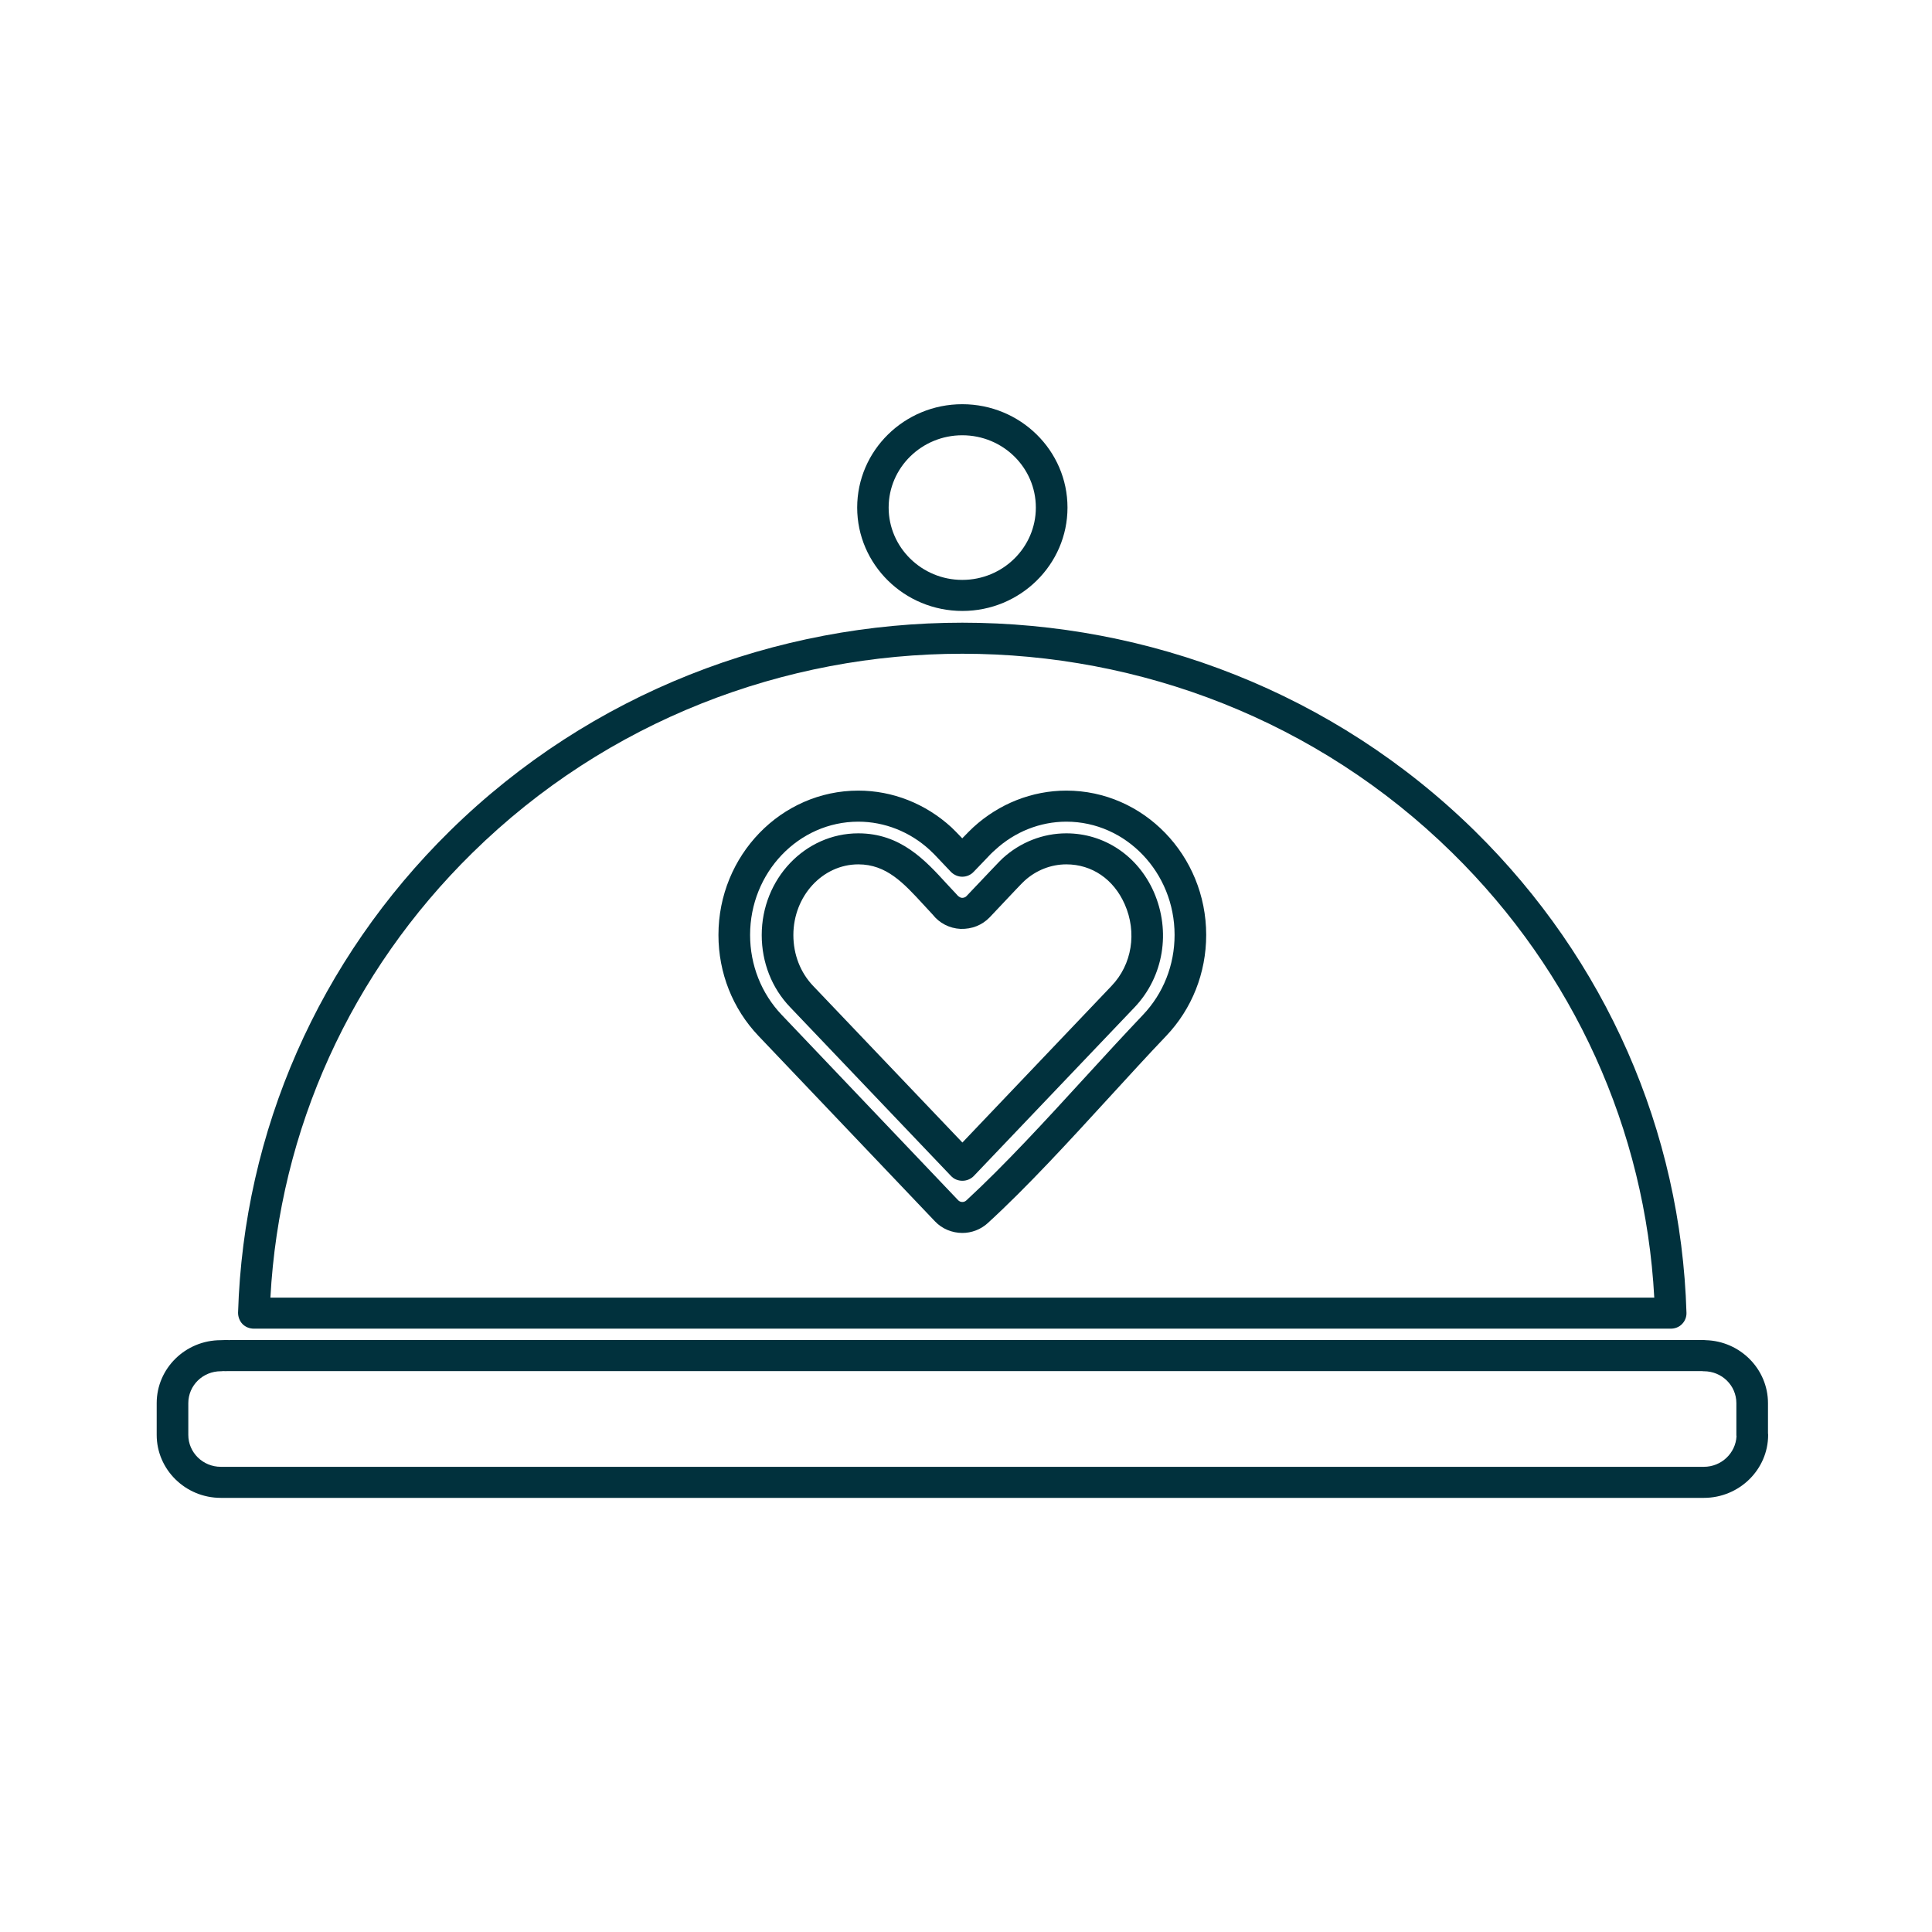
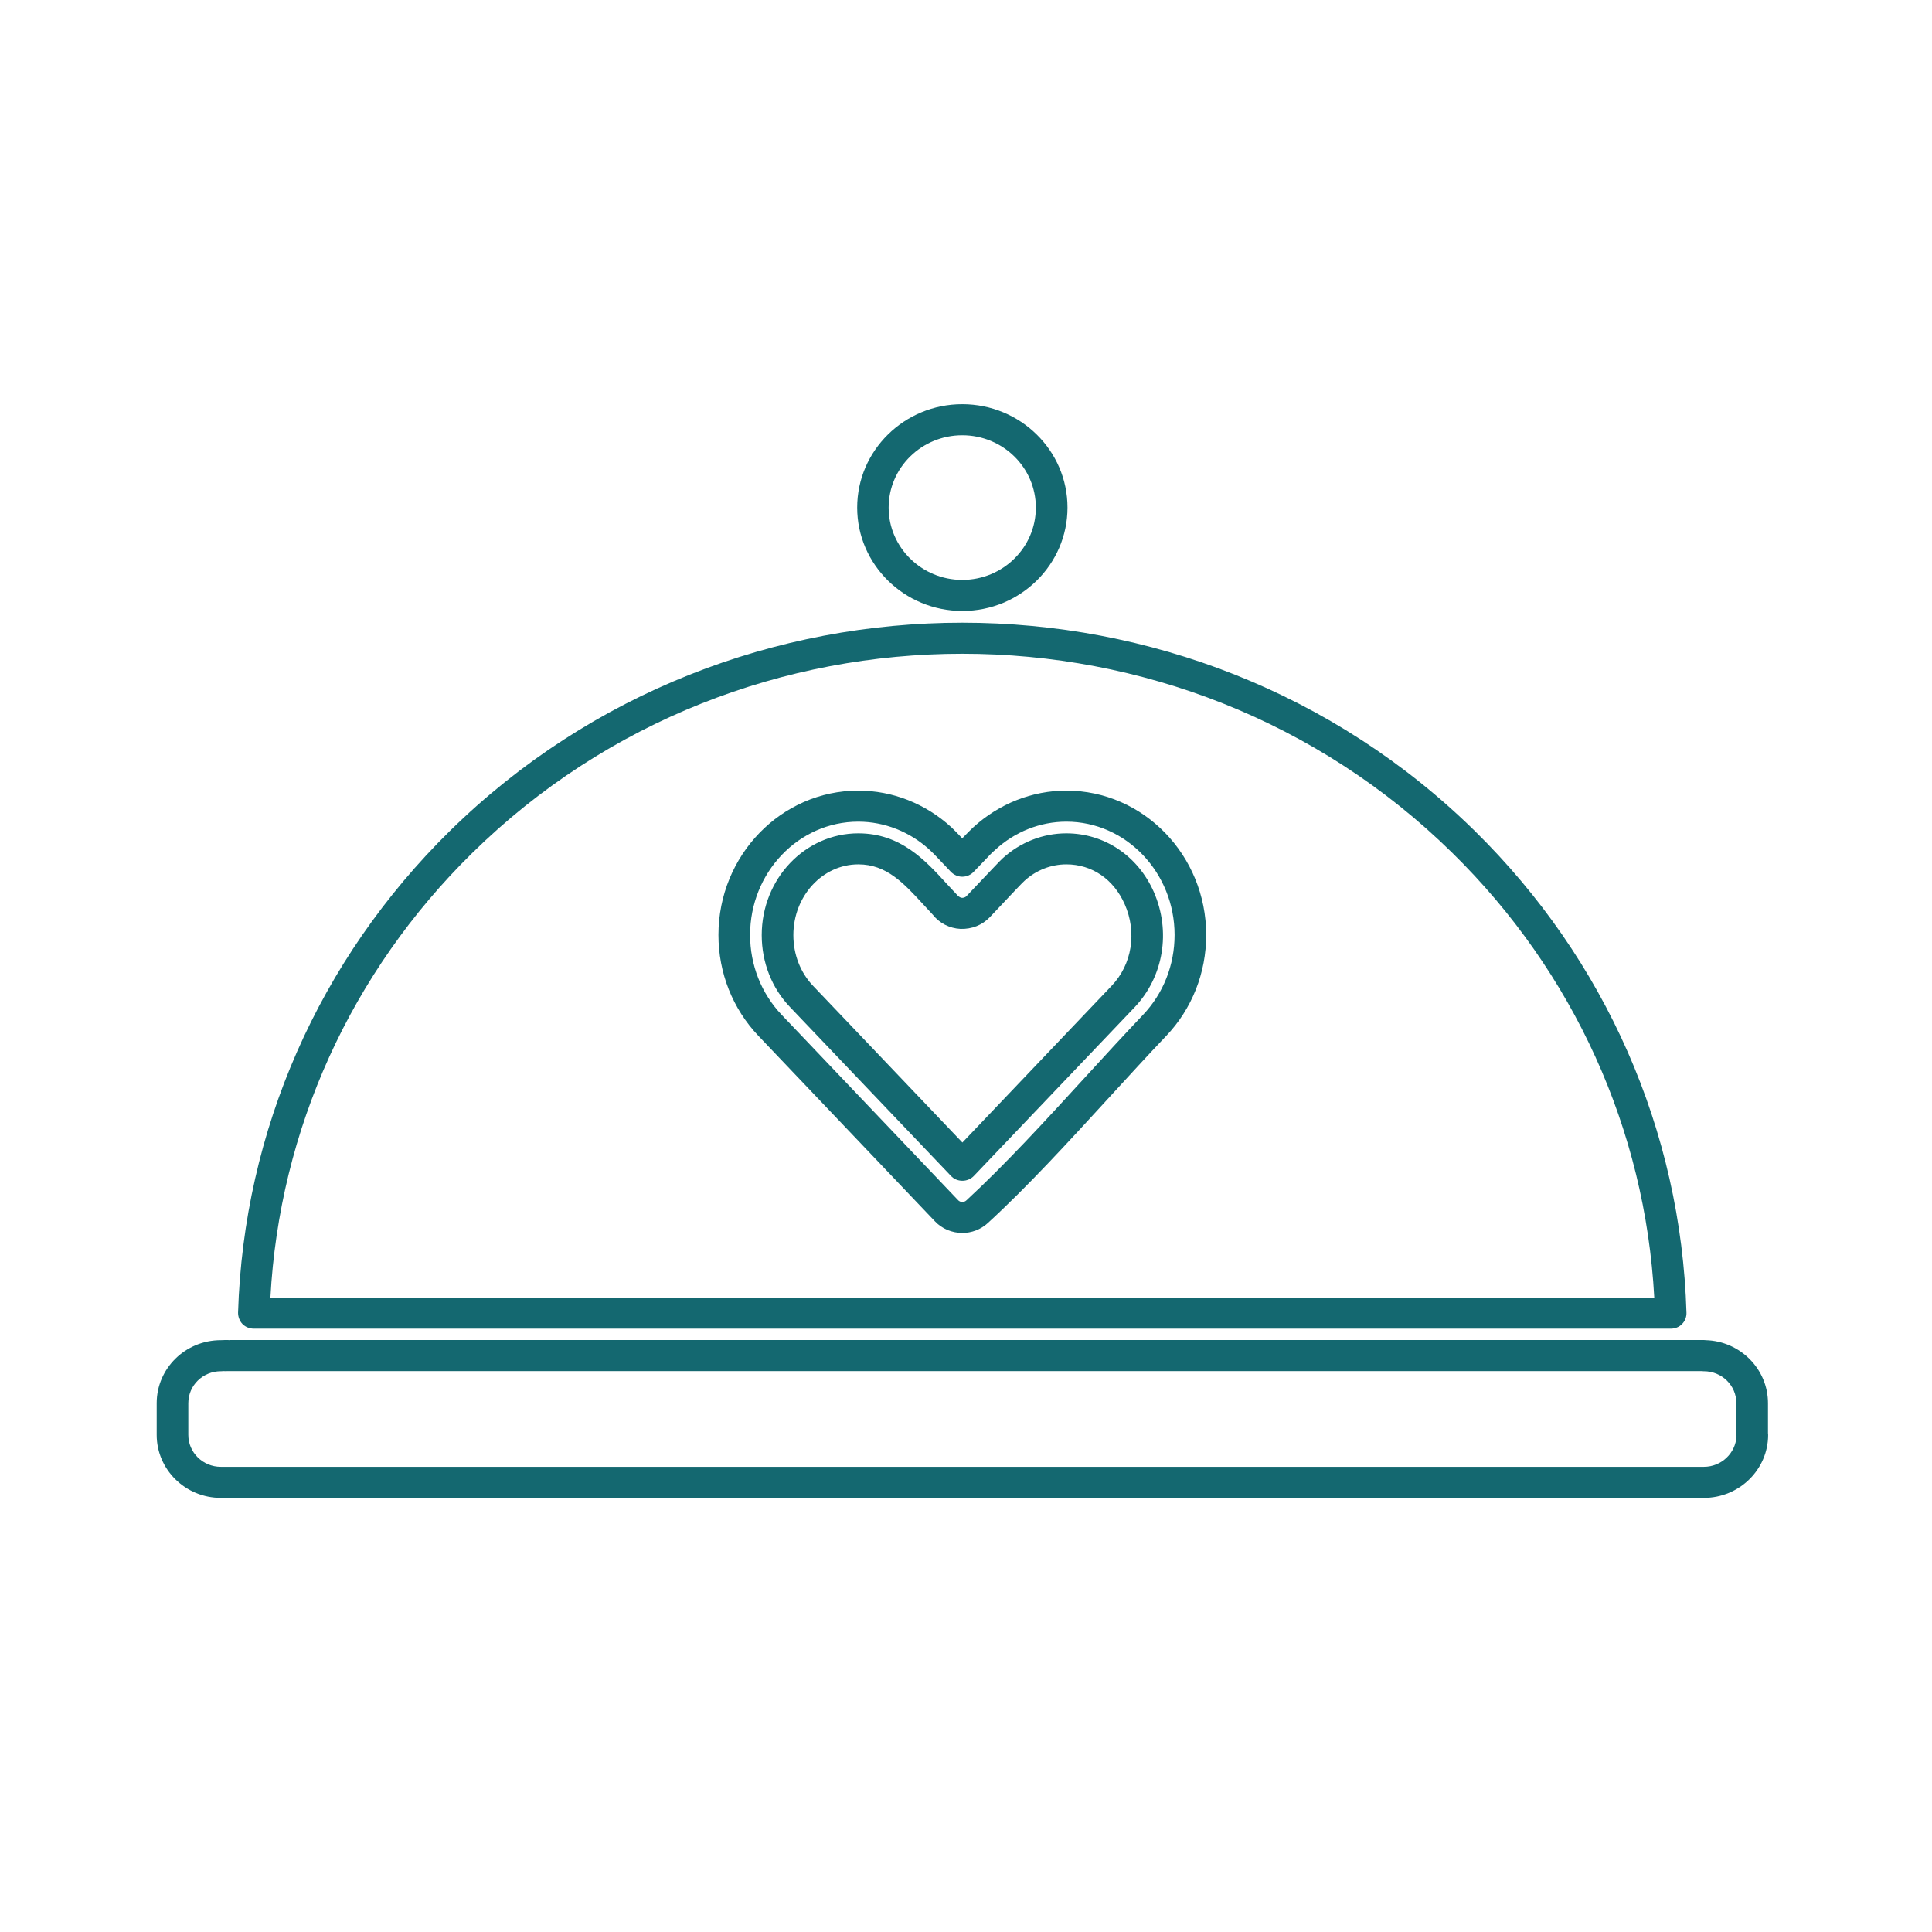
<svg xmlns="http://www.w3.org/2000/svg" width="70" zoomAndPan="magnify" viewBox="0 0 52.5 52.5" height="70" preserveAspectRatio="xMidYMid meet" version="1.2">
  <defs>
-     <clipPath id="1320370d09">
+     <clipPath id="3b52082dd8">
      <path d="M 4.258 36.371 L 48.047 36.371 L 48.047 40.699 L 4.258 40.699 Z M 4.258 36.371 " />
    </clipPath>
-     <clipPath id="f7f687e83c">
+     <clipPath id="b4f47e6bbd">
      <path d="M 23 10.984 L 30 10.984 L 30 17 L 23 17 Z M 23 10.984 " />
    </clipPath>
  </defs>
-   <g id="e2b52969bd">
-     <g clip-rule="nonzero" clip-path="url(#1320370d09)">
-       <path style=" stroke:none;fill-rule:nonzero;fill:#01313d;fill-opacity:1;" d="M 46.301 39.859 L 6 39.859 C 5.512 39.859 5.117 39.469 5.117 38.992 L 5.117 38.129 C 5.117 37.648 5.512 37.262 6 37.262 C 6.02 37.262 6.035 37.262 6.055 37.258 C 6.094 37.262 6.16 37.258 6.203 37.258 C 6.219 37.258 6.234 37.258 6.25 37.258 L 46.254 37.258 C 46.27 37.262 46.285 37.262 46.301 37.262 C 46.789 37.262 47.184 37.648 47.184 38.129 L 47.184 38.992 C 47.184 39.004 47.184 39.016 47.188 39.027 C 47.164 39.488 46.777 39.859 46.301 39.859 Z M 48.043 38.945 L 48.043 38.129 C 48.043 37.203 47.289 36.445 46.355 36.418 C 46.34 36.418 46.32 36.414 46.301 36.414 L 6.25 36.414 C 6.238 36.414 6.227 36.418 6.211 36.418 L 6.211 36.414 C 6.133 36.414 6.062 36.414 6 36.418 C 5.039 36.418 4.258 37.184 4.258 38.129 L 4.258 38.992 C 4.258 39.934 5.039 40.703 6 40.703 L 46.301 40.703 C 47.262 40.703 48.047 39.934 48.047 38.992 C 48.047 38.977 48.043 38.961 48.043 38.945 " />
+   <g id="5141c855a1">
+     <g clip-rule="nonzero" clip-path="url(#3b52082dd8)">
+       <path style=" stroke:none;fill-rule:nonzero;fill:#146870;fill-opacity:1;" d="M 46.301 39.859 L 6 39.859 C 5.512 39.859 5.117 39.469 5.117 38.992 L 5.117 38.129 C 5.117 37.648 5.512 37.262 6 37.262 C 6.02 37.262 6.035 37.262 6.055 37.258 C 6.094 37.262 6.16 37.258 6.203 37.258 C 6.219 37.258 6.234 37.258 6.25 37.258 L 46.254 37.258 C 46.27 37.262 46.285 37.262 46.301 37.262 C 46.789 37.262 47.184 37.648 47.184 38.129 L 47.184 38.992 C 47.184 39.004 47.184 39.016 47.188 39.027 C 47.164 39.488 46.777 39.859 46.301 39.859 Z M 48.043 38.945 L 48.043 38.129 C 48.043 37.203 47.289 36.445 46.355 36.418 C 46.34 36.418 46.32 36.414 46.301 36.414 L 6.25 36.414 C 6.238 36.414 6.227 36.418 6.211 36.418 L 6.211 36.414 C 6.133 36.414 6.062 36.414 6 36.418 C 5.039 36.418 4.258 37.184 4.258 38.129 L 4.258 38.992 C 4.258 39.934 5.039 40.703 6 40.703 L 46.301 40.703 C 47.262 40.703 48.047 39.934 48.047 38.992 C 48.047 38.977 48.043 38.961 48.043 38.945 " />
    </g>
-     <path style=" stroke:none;fill-rule:nonzero;fill:#01313d;fill-opacity:1;" d="M 30.203 26.793 L 26.152 31.047 L 22.098 26.793 C 21.75 26.43 21.559 25.938 21.559 25.41 C 21.559 24.348 22.352 23.488 23.324 23.488 C 24.09 23.488 24.555 23.996 25.094 24.582 L 25.344 24.852 C 25.527 25.086 25.801 25.227 26.102 25.242 C 26.41 25.25 26.688 25.141 26.895 24.926 L 27.57 24.211 C 27.762 24.012 27.777 23.992 27.836 23.938 C 28.152 23.648 28.559 23.488 28.977 23.488 C 29.672 23.488 30.262 23.891 30.562 24.57 C 30.902 25.336 30.762 26.211 30.203 26.793 Z M 28.977 22.645 C 28.34 22.645 27.727 22.887 27.25 23.32 C 27.184 23.383 27.164 23.402 26.941 23.637 L 26.266 24.348 C 26.223 24.395 26.168 24.398 26.145 24.398 C 26.117 24.398 26.062 24.387 25.996 24.305 L 25.73 24.02 C 25.141 23.375 24.473 22.645 23.324 22.645 C 21.875 22.645 20.699 23.883 20.699 25.41 C 20.699 26.152 20.973 26.852 21.473 27.371 L 25.84 31.953 C 25.918 32.039 26.031 32.086 26.152 32.086 C 26.27 32.086 26.383 32.039 26.465 31.953 L 30.832 27.371 C 31.621 26.539 31.824 25.309 31.352 24.234 C 30.918 23.254 30.008 22.645 28.977 22.645 " />
-     <g clip-rule="nonzero" clip-path="url(#f7f687e83c)">
-       <path style=" stroke:none;fill-rule:nonzero;fill:#01313d;fill-opacity:1;" d="M 26.148 11.828 C 27.254 11.828 28.148 12.707 28.148 13.793 C 28.148 14.875 27.254 15.758 26.148 15.758 C 25.047 15.758 24.148 14.875 24.148 13.793 C 24.148 12.707 25.047 11.828 26.148 11.828 Z M 26.152 16.602 C 27.727 16.602 29.008 15.34 29.008 13.793 C 29.008 12.242 27.727 10.984 26.148 10.984 C 24.574 10.984 23.293 12.242 23.293 13.793 C 23.293 15.34 24.574 16.602 26.152 16.602 " />
+     <path style=" stroke:none;fill-rule:nonzero;fill:#146870;fill-opacity:1;" d="M 30.203 26.793 L 26.152 31.047 L 22.098 26.793 C 21.75 26.43 21.559 25.938 21.559 25.41 C 21.559 24.348 22.352 23.488 23.324 23.488 C 24.09 23.488 24.555 23.996 25.094 24.582 L 25.344 24.852 C 25.527 25.086 25.801 25.227 26.102 25.242 C 26.41 25.25 26.688 25.141 26.895 24.926 L 27.57 24.211 C 27.762 24.012 27.777 23.992 27.836 23.938 C 28.152 23.648 28.559 23.488 28.977 23.488 C 29.672 23.488 30.262 23.891 30.562 24.57 C 30.902 25.336 30.762 26.211 30.203 26.793 Z M 28.977 22.645 C 28.34 22.645 27.727 22.887 27.25 23.32 C 27.184 23.383 27.164 23.402 26.941 23.637 L 26.266 24.348 C 26.223 24.395 26.168 24.398 26.145 24.398 C 26.117 24.398 26.062 24.387 25.996 24.305 L 25.73 24.02 C 25.141 23.375 24.473 22.645 23.324 22.645 C 21.875 22.645 20.699 23.883 20.699 25.41 C 20.699 26.152 20.973 26.852 21.473 27.371 L 25.84 31.953 C 25.918 32.039 26.031 32.086 26.152 32.086 C 26.27 32.086 26.383 32.039 26.465 31.953 L 30.832 27.371 C 31.621 26.539 31.824 25.309 31.352 24.234 C 30.918 23.254 30.008 22.645 28.977 22.645 " />
+     <g clip-rule="nonzero" clip-path="url(#b4f47e6bbd)">
+       <path style=" stroke:none;fill-rule:nonzero;fill:#146870;fill-opacity:1;" d="M 26.148 11.828 C 27.254 11.828 28.148 12.707 28.148 13.793 C 28.148 14.875 27.254 15.758 26.148 15.758 C 25.047 15.758 24.148 14.875 24.148 13.793 C 24.148 12.707 25.047 11.828 26.148 11.828 Z M 26.152 16.602 C 27.727 16.602 29.008 15.34 29.008 13.793 C 29.008 12.242 27.727 10.984 26.148 10.984 C 24.574 10.984 23.293 12.242 23.293 13.793 C 23.293 15.34 24.574 16.602 26.152 16.602 " />
    </g>
-     <path style=" stroke:none;fill-rule:nonzero;fill:#01313d;fill-opacity:1;" d="M 12.836 23.176 C 20.176 15.961 32.125 15.961 39.465 23.176 C 42.77 26.422 44.707 30.699 44.953 35.262 L 7.348 35.262 C 7.594 30.699 9.531 26.422 12.836 23.176 Z M 6.898 36.105 L 45.402 36.105 C 45.516 36.105 45.629 36.062 45.707 35.98 C 45.789 35.898 45.832 35.785 45.828 35.672 C 45.68 30.73 43.637 26.082 40.074 22.578 C 32.395 15.035 19.906 15.035 12.227 22.578 C 8.664 26.082 6.621 30.73 6.469 35.672 C 6.469 35.785 6.512 35.898 6.59 35.98 C 6.672 36.062 6.785 36.105 6.898 36.105 " />
-     <path style=" stroke:none;fill-rule:nonzero;fill:#01313d;fill-opacity:1;" d="M 31.059 27.578 C 30.566 28.098 30.043 28.664 29.512 29.246 C 28.426 30.434 27.301 31.66 26.258 32.621 C 26.195 32.68 26.094 32.676 26.035 32.613 L 21.242 27.578 C 20.688 26.996 20.383 26.223 20.383 25.406 C 20.383 23.711 21.699 22.328 23.324 22.328 C 24.035 22.328 24.727 22.602 25.262 23.094 C 25.352 23.176 25.402 23.23 25.547 23.383 L 25.836 23.688 C 25.918 23.773 26.031 23.824 26.148 23.824 C 26.27 23.824 26.383 23.773 26.461 23.688 L 26.754 23.383 C 26.898 23.23 26.949 23.176 27.039 23.098 C 27.574 22.602 28.266 22.328 28.977 22.328 C 30.598 22.328 31.918 23.711 31.918 25.406 C 31.918 26.223 31.613 26.996 31.059 27.578 Z M 28.977 21.484 C 28.047 21.484 27.148 21.84 26.449 22.48 C 26.355 22.566 26.297 22.629 26.148 22.781 C 26.004 22.629 25.945 22.57 25.852 22.48 C 25.152 21.84 24.258 21.484 23.324 21.484 C 21.227 21.484 19.523 23.246 19.523 25.406 C 19.523 26.438 19.91 27.414 20.613 28.152 L 25.406 33.188 C 25.605 33.398 25.879 33.504 26.152 33.504 C 26.398 33.504 26.648 33.414 26.844 33.234 C 27.914 32.254 29.051 31.012 30.152 29.809 C 30.68 29.234 31.195 28.668 31.688 28.152 C 32.391 27.414 32.777 26.438 32.777 25.406 C 32.777 23.246 31.074 21.484 28.977 21.484 " />
+     <path style=" stroke:none;fill-rule:nonzero;fill:#146870;fill-opacity:1;" d="M 12.836 23.176 C 20.176 15.961 32.125 15.961 39.465 23.176 C 42.77 26.422 44.707 30.699 44.953 35.262 L 7.348 35.262 C 7.594 30.699 9.531 26.422 12.836 23.176 Z M 6.898 36.105 L 45.402 36.105 C 45.516 36.105 45.629 36.062 45.707 35.98 C 45.789 35.898 45.832 35.785 45.828 35.672 C 45.68 30.73 43.637 26.082 40.074 22.578 C 32.395 15.035 19.906 15.035 12.227 22.578 C 8.664 26.082 6.621 30.73 6.469 35.672 C 6.469 35.785 6.512 35.898 6.59 35.98 C 6.672 36.062 6.785 36.105 6.898 36.105 " />
+     <path style=" stroke:none;fill-rule:nonzero;fill:#146870;fill-opacity:1;" d="M 31.059 27.578 C 30.566 28.098 30.043 28.664 29.512 29.246 C 28.426 30.434 27.301 31.66 26.258 32.621 C 26.195 32.68 26.094 32.676 26.035 32.613 L 21.242 27.578 C 20.688 26.996 20.383 26.223 20.383 25.406 C 20.383 23.711 21.699 22.328 23.324 22.328 C 24.035 22.328 24.727 22.602 25.262 23.094 C 25.352 23.176 25.402 23.23 25.547 23.383 L 25.836 23.688 C 25.918 23.773 26.031 23.824 26.148 23.824 C 26.27 23.824 26.383 23.773 26.461 23.688 L 26.754 23.383 C 26.898 23.23 26.949 23.176 27.039 23.098 C 27.574 22.602 28.266 22.328 28.977 22.328 C 30.598 22.328 31.918 23.711 31.918 25.406 C 31.918 26.223 31.613 26.996 31.059 27.578 Z M 28.977 21.484 C 28.047 21.484 27.148 21.84 26.449 22.48 C 26.355 22.566 26.297 22.629 26.148 22.781 C 26.004 22.629 25.945 22.57 25.852 22.48 C 25.152 21.84 24.258 21.484 23.324 21.484 C 21.227 21.484 19.523 23.246 19.523 25.406 C 19.523 26.438 19.91 27.414 20.613 28.152 L 25.406 33.188 C 25.605 33.398 25.879 33.504 26.152 33.504 C 26.398 33.504 26.648 33.414 26.844 33.234 C 27.914 32.254 29.051 31.012 30.152 29.809 C 30.68 29.234 31.195 28.668 31.688 28.152 C 32.391 27.414 32.777 26.438 32.777 25.406 C 32.777 23.246 31.074 21.484 28.977 21.484 " />
  </g>
</svg>
